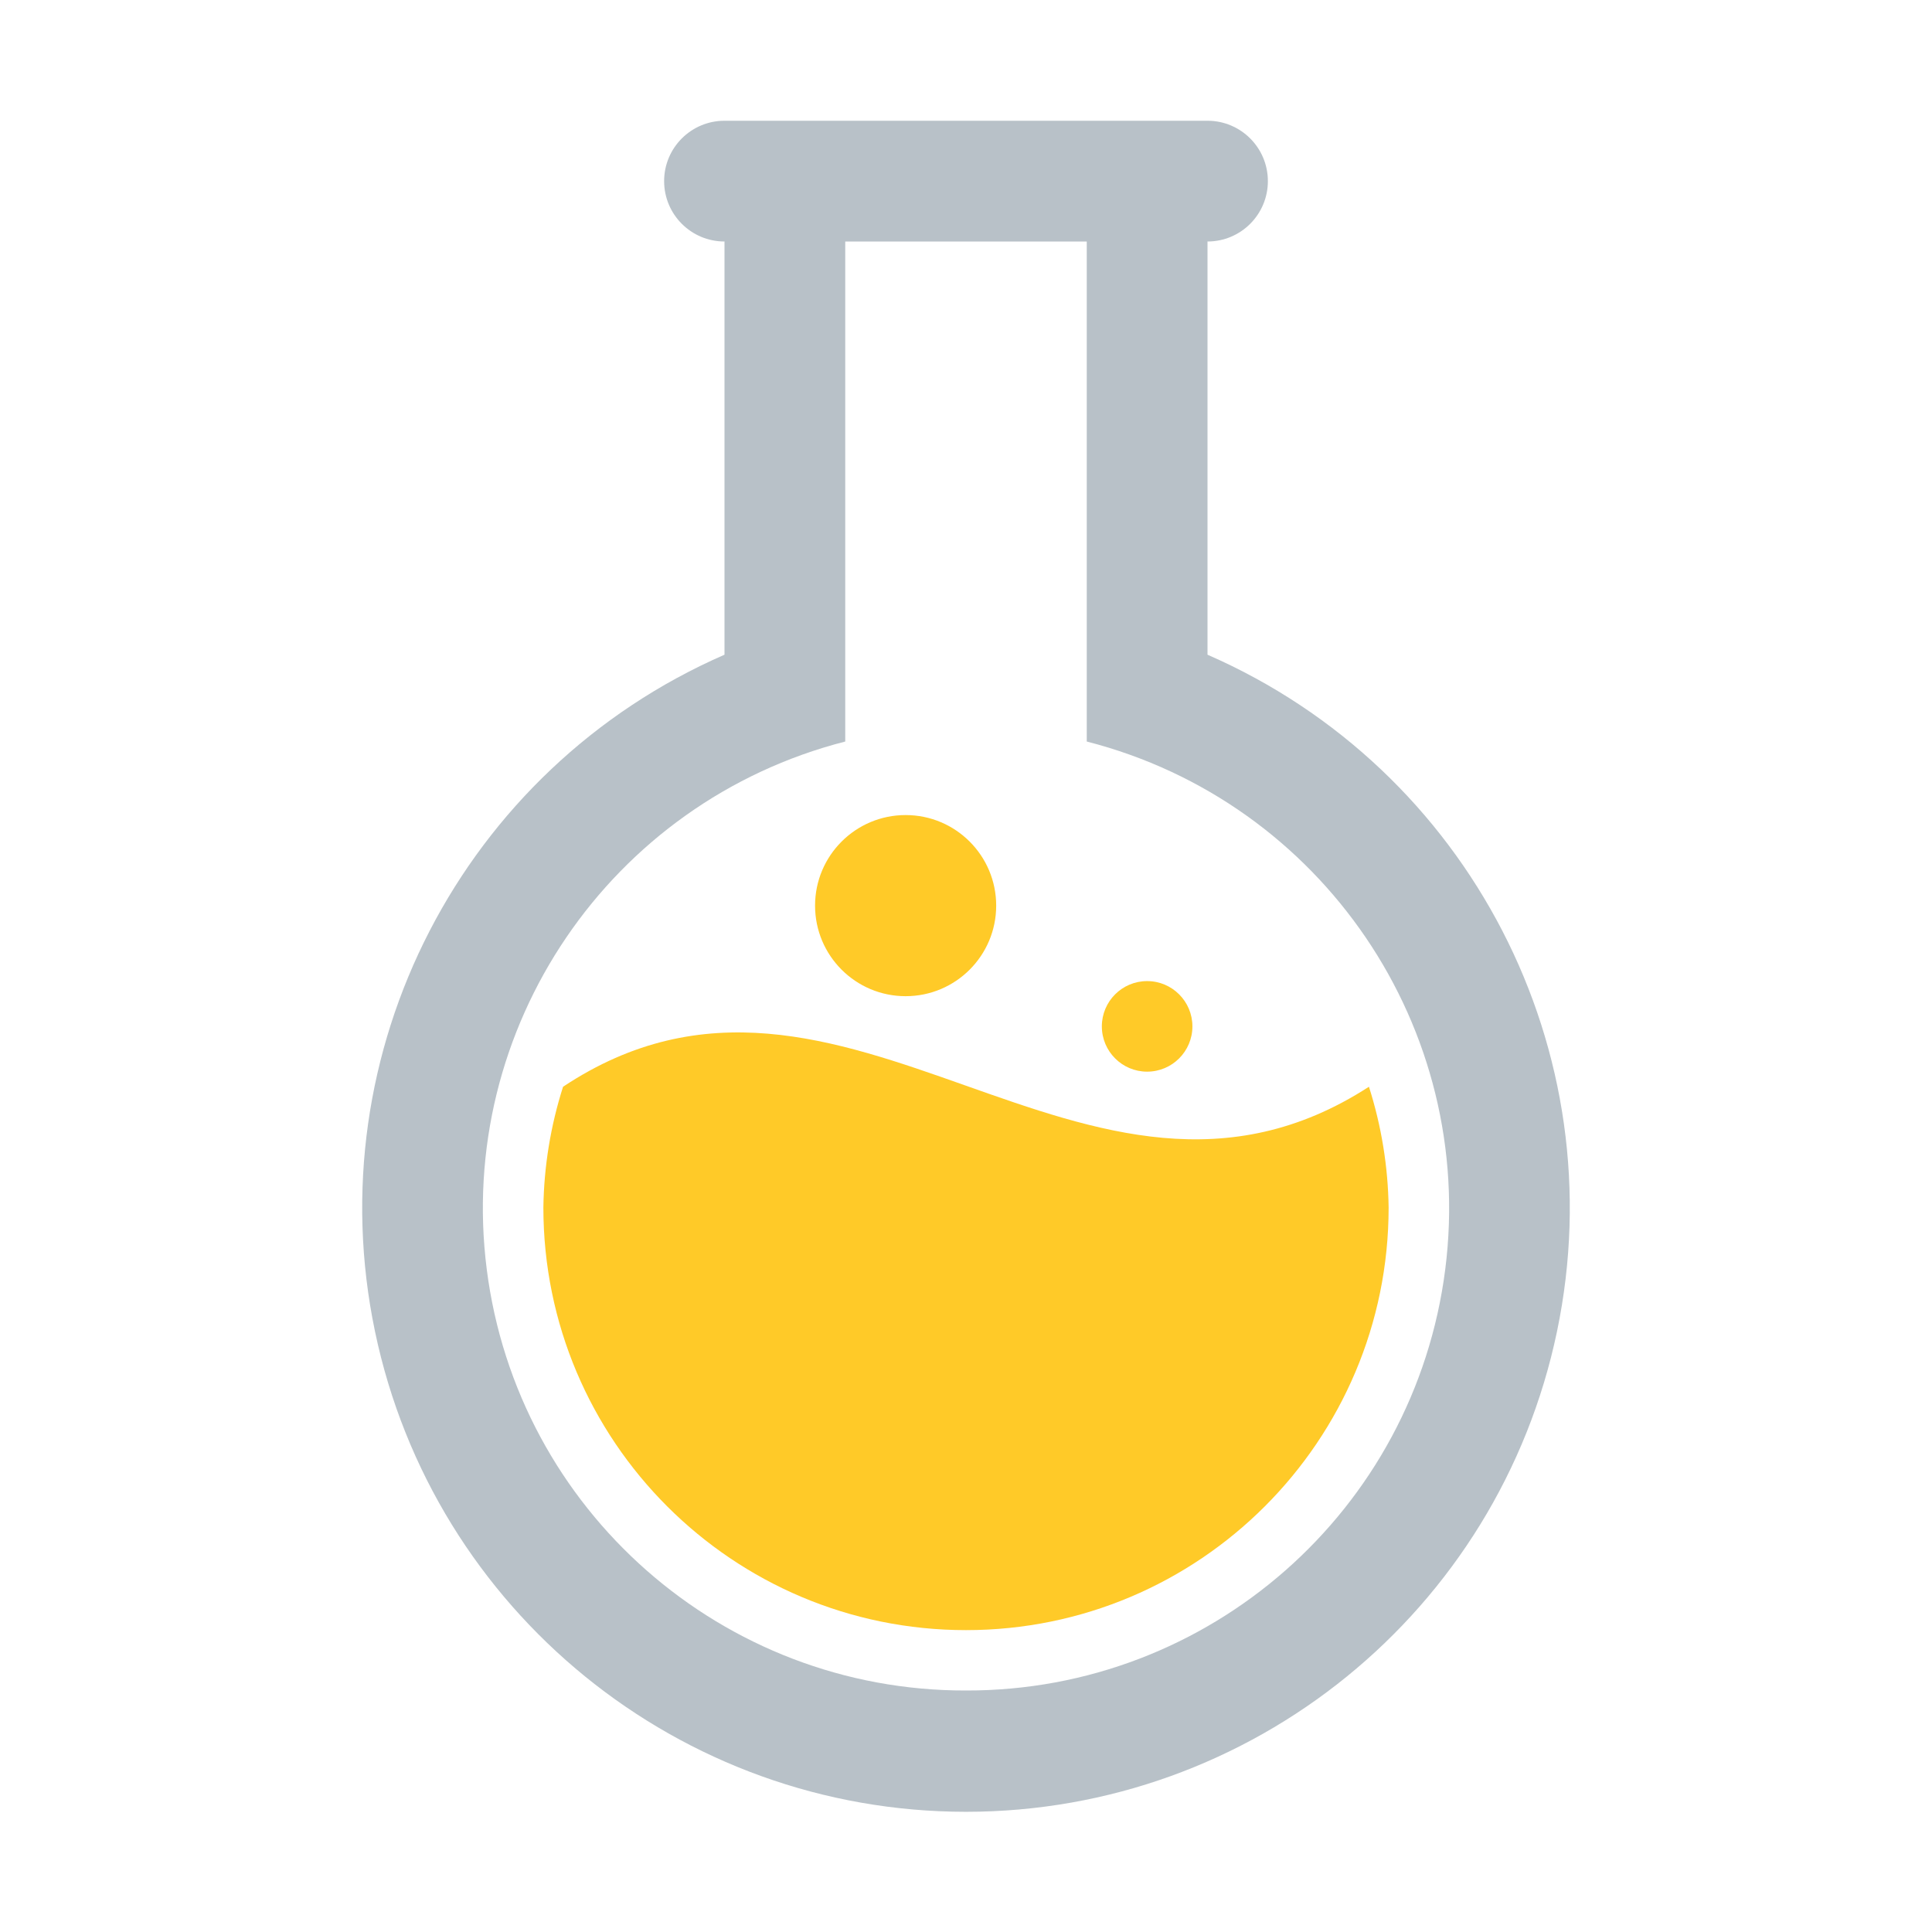
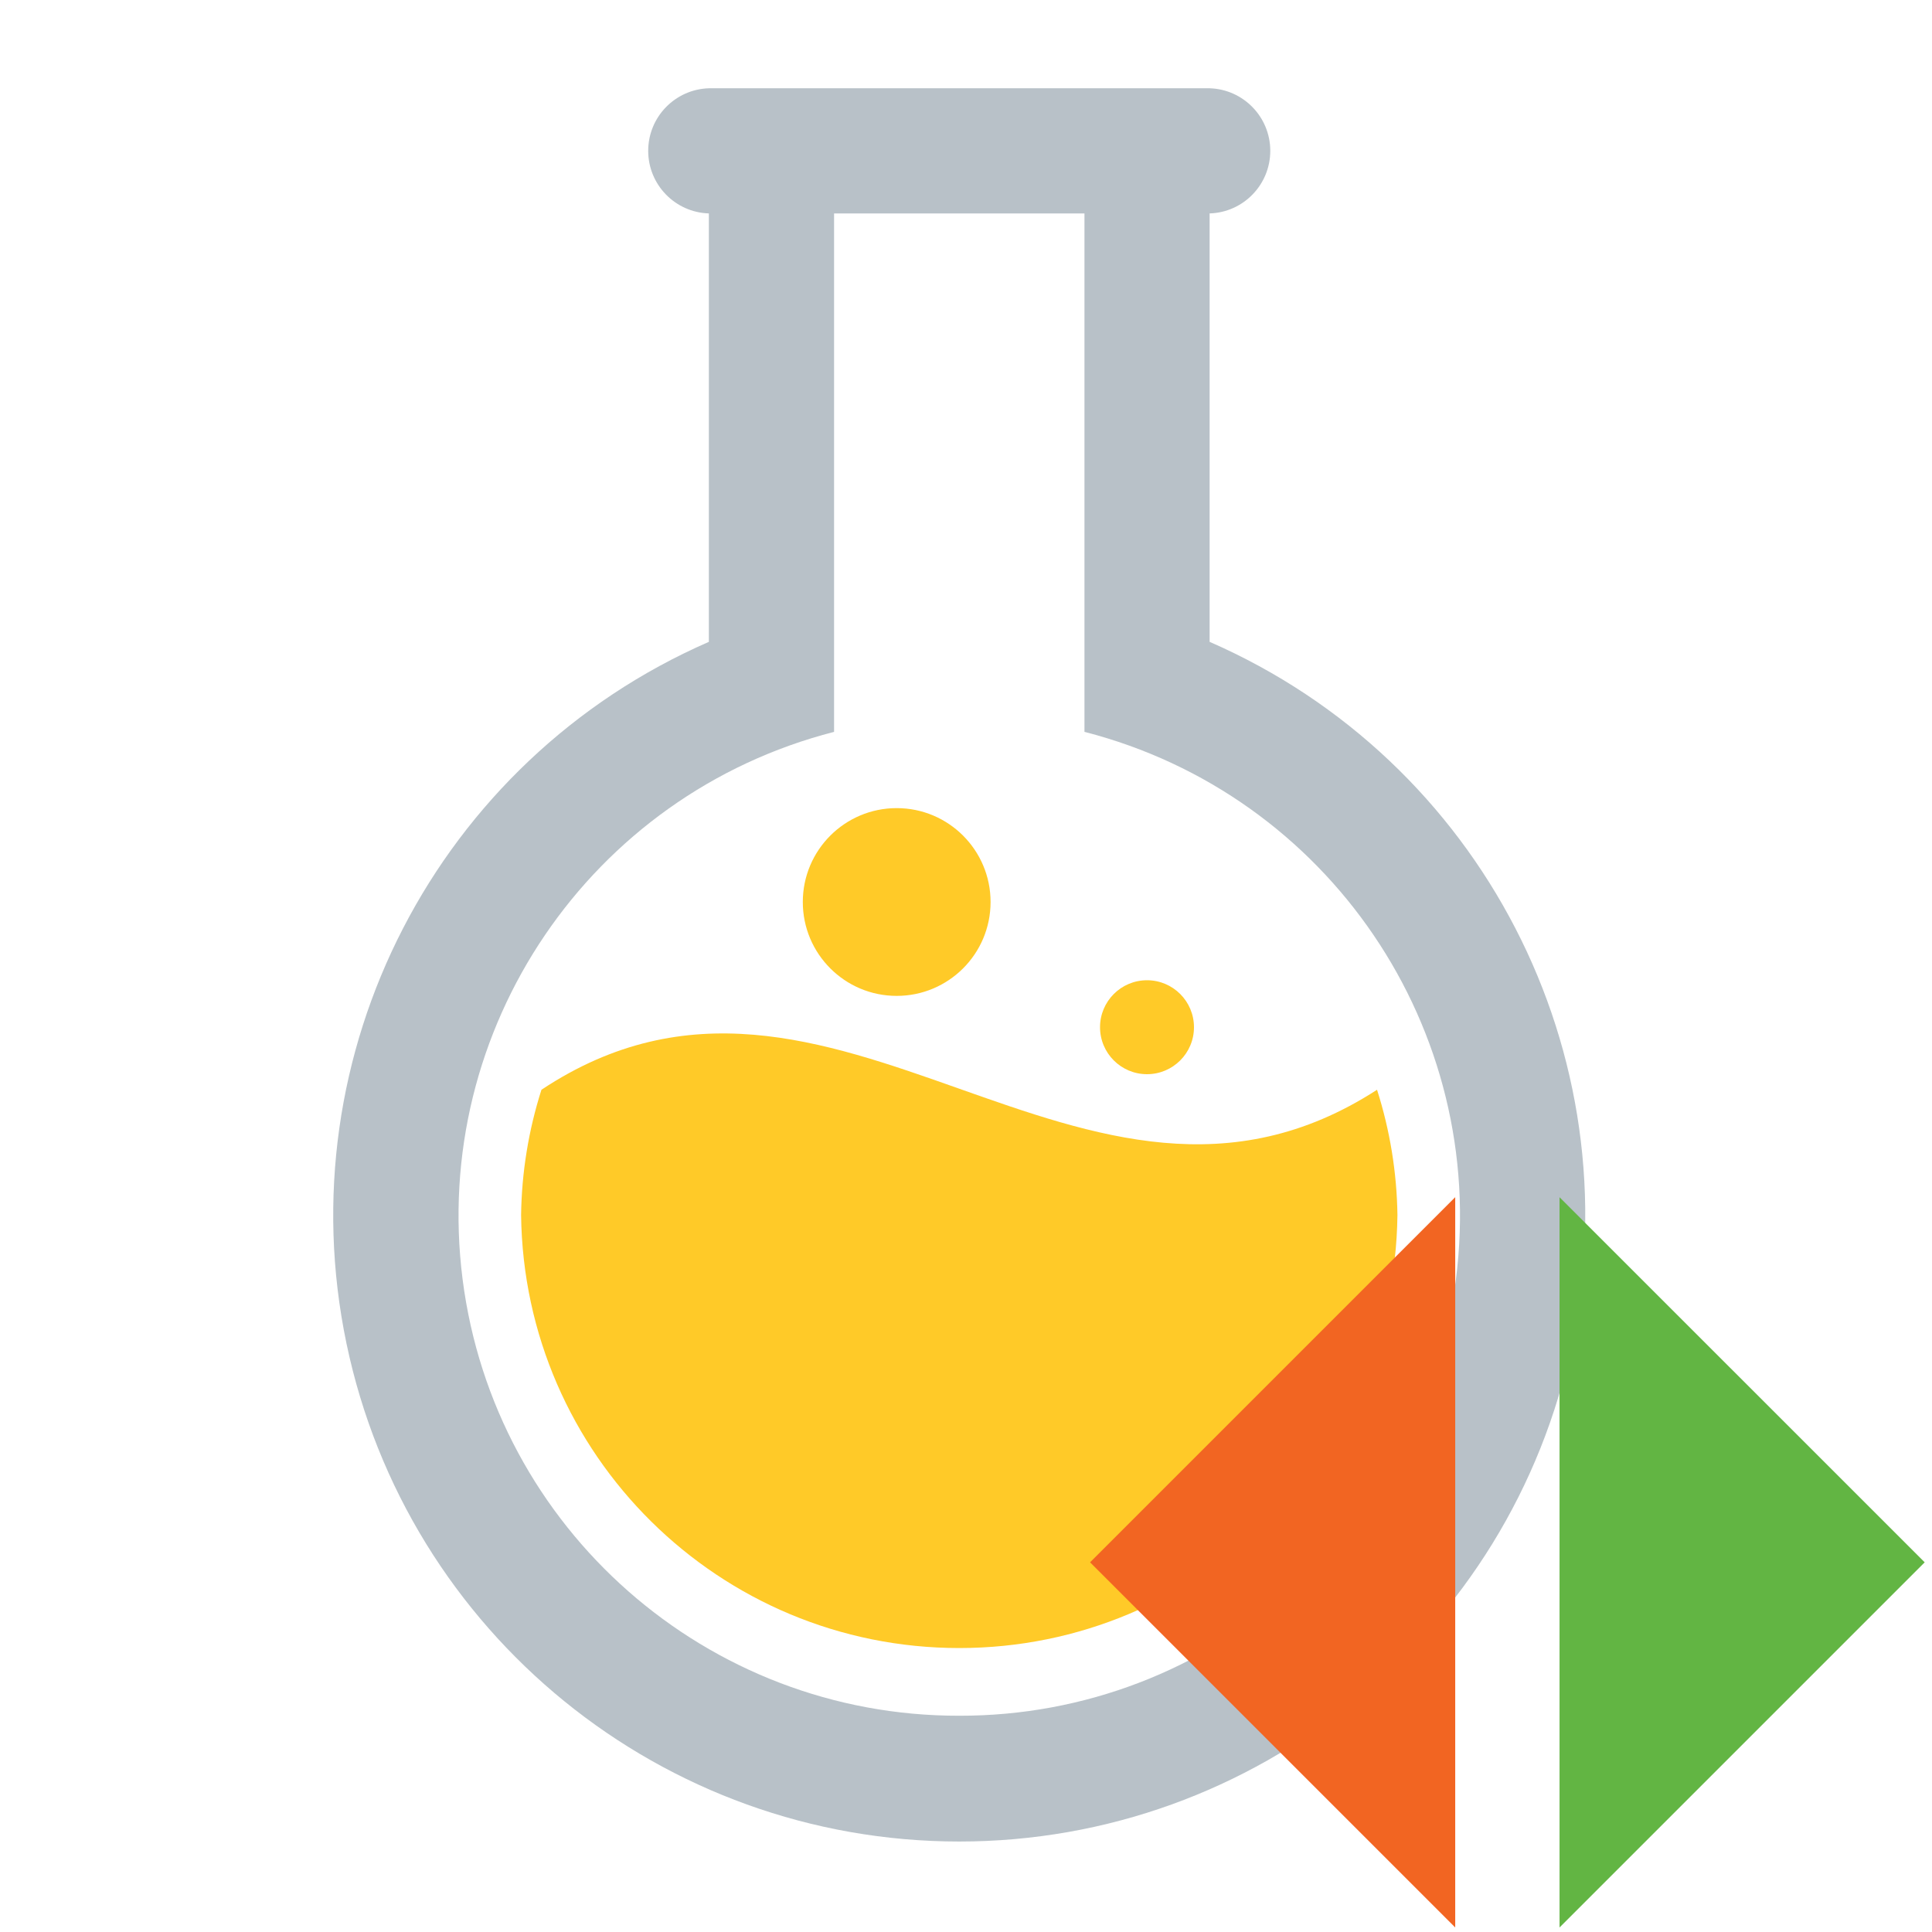
- <svg xmlns="http://www.w3.org/2000/svg" width="16" height="16" viewBox="0 0 16 16">
-   <path fill="#ffca28" d="M11.337 9c-2.348 1.519-4.343-1.548-6.674 0a3.449 3.449 0 0 0-.163 1 3.5 3.5 0 0 0 7 0 3.449 3.449 0 0 0-.163-1zM7.5 8.25a.75.75 0 1 1 .75-.75.75.75 0 0 1-.75.75zm2.375.25a.375.375 0 1 1-.375-.375.375.375 0 0 1 .375.375z" />
-   <path fill="#9aa7b0" d="M10 5.422V2a.5.5 0 0 0 0-1H6a.5.5 0 0 0 0 1v3.422a5 5 0 1 0 4 0zM8 14a3.992 3.992 0 0 1-1-7.859V2h2v4.141A3.992 3.992 0 0 1 8 14z" opacity=".7" />
+ <svg xmlns="http://www.w3.org/2000/svg" width="16" height="16" viewBox="0 0 32 32">
+   <path fill="#ffca28" d="M22.808 18.05c-4.87 3.15-9.006-3.21-13.84 0a7.152 7.152 0 0 0-.337 2.074 7.258 7.258 0 0 0 14.515 0 7.152 7.152 0 0 0-.338-2.074zm-7.957-1.555a1.555 1.555 0 1 1 1.556-1.555 1.555 1.555 0 0 1-1.556 1.555zm4.925.519a.778.778 0 1 1-.777-.778.778.778 0 0 1 .777.778z" style="stroke-width:2.074" />
+   <path fill="#9aa7b0" d="M20.035 10.631V3.535a1.037 1.037 0 0 0 0-2.073h-8.294a1.037 1.037 0 0 0 0 2.073v7.096a10.368 10.368 0 1 0 8.294 0zm-4.147 17.787a8.278 8.278 0 0 1-2.073-16.296V3.535h4.147v8.587a8.278 8.278 0 0 1-2.074 16.296z" opacity=".7" style="stroke-width:2.074" />
+   <path fill-rule="evenodd" clip-rule="evenodd" d="m18.055 25.877 6.048-6.048v12.096z" fill="#f26522" style="stroke-width:1.728" />
+   <path fill-rule="evenodd" clip-rule="evenodd" d="m31.879 25.877-6.048 6.048V19.83z" fill="#62b543" style="stroke-width:1.728" />
</svg>
